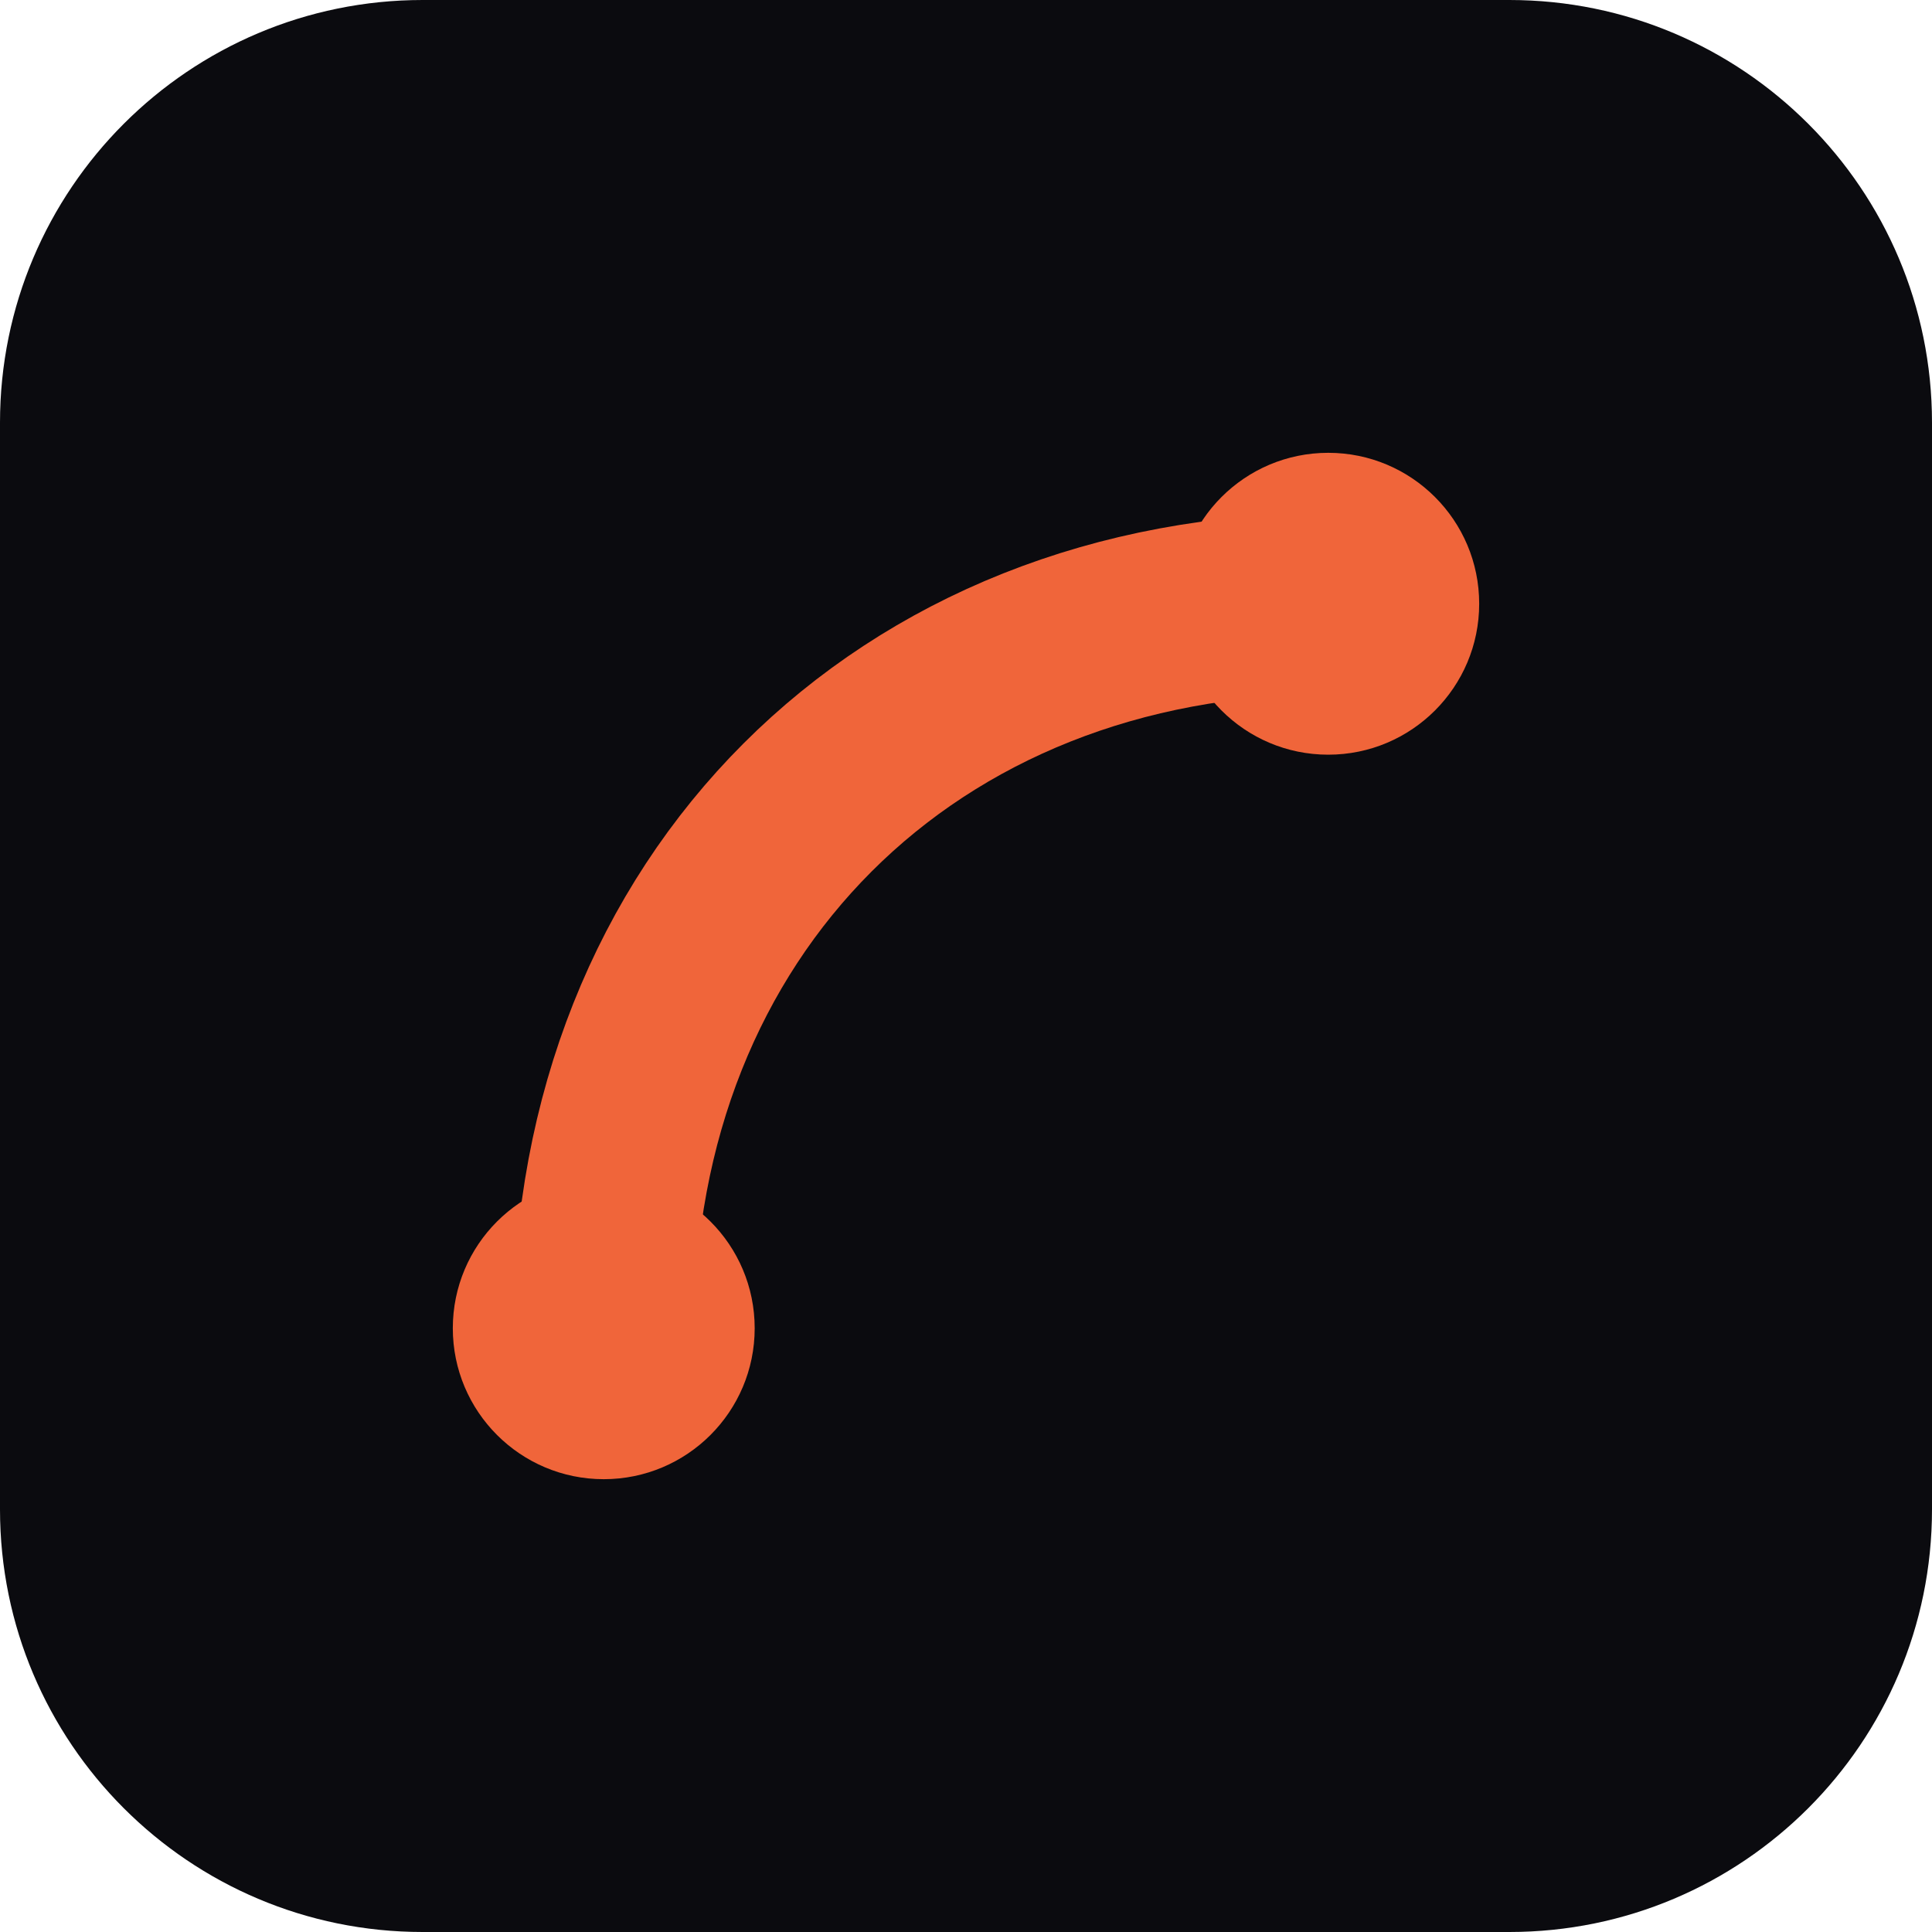
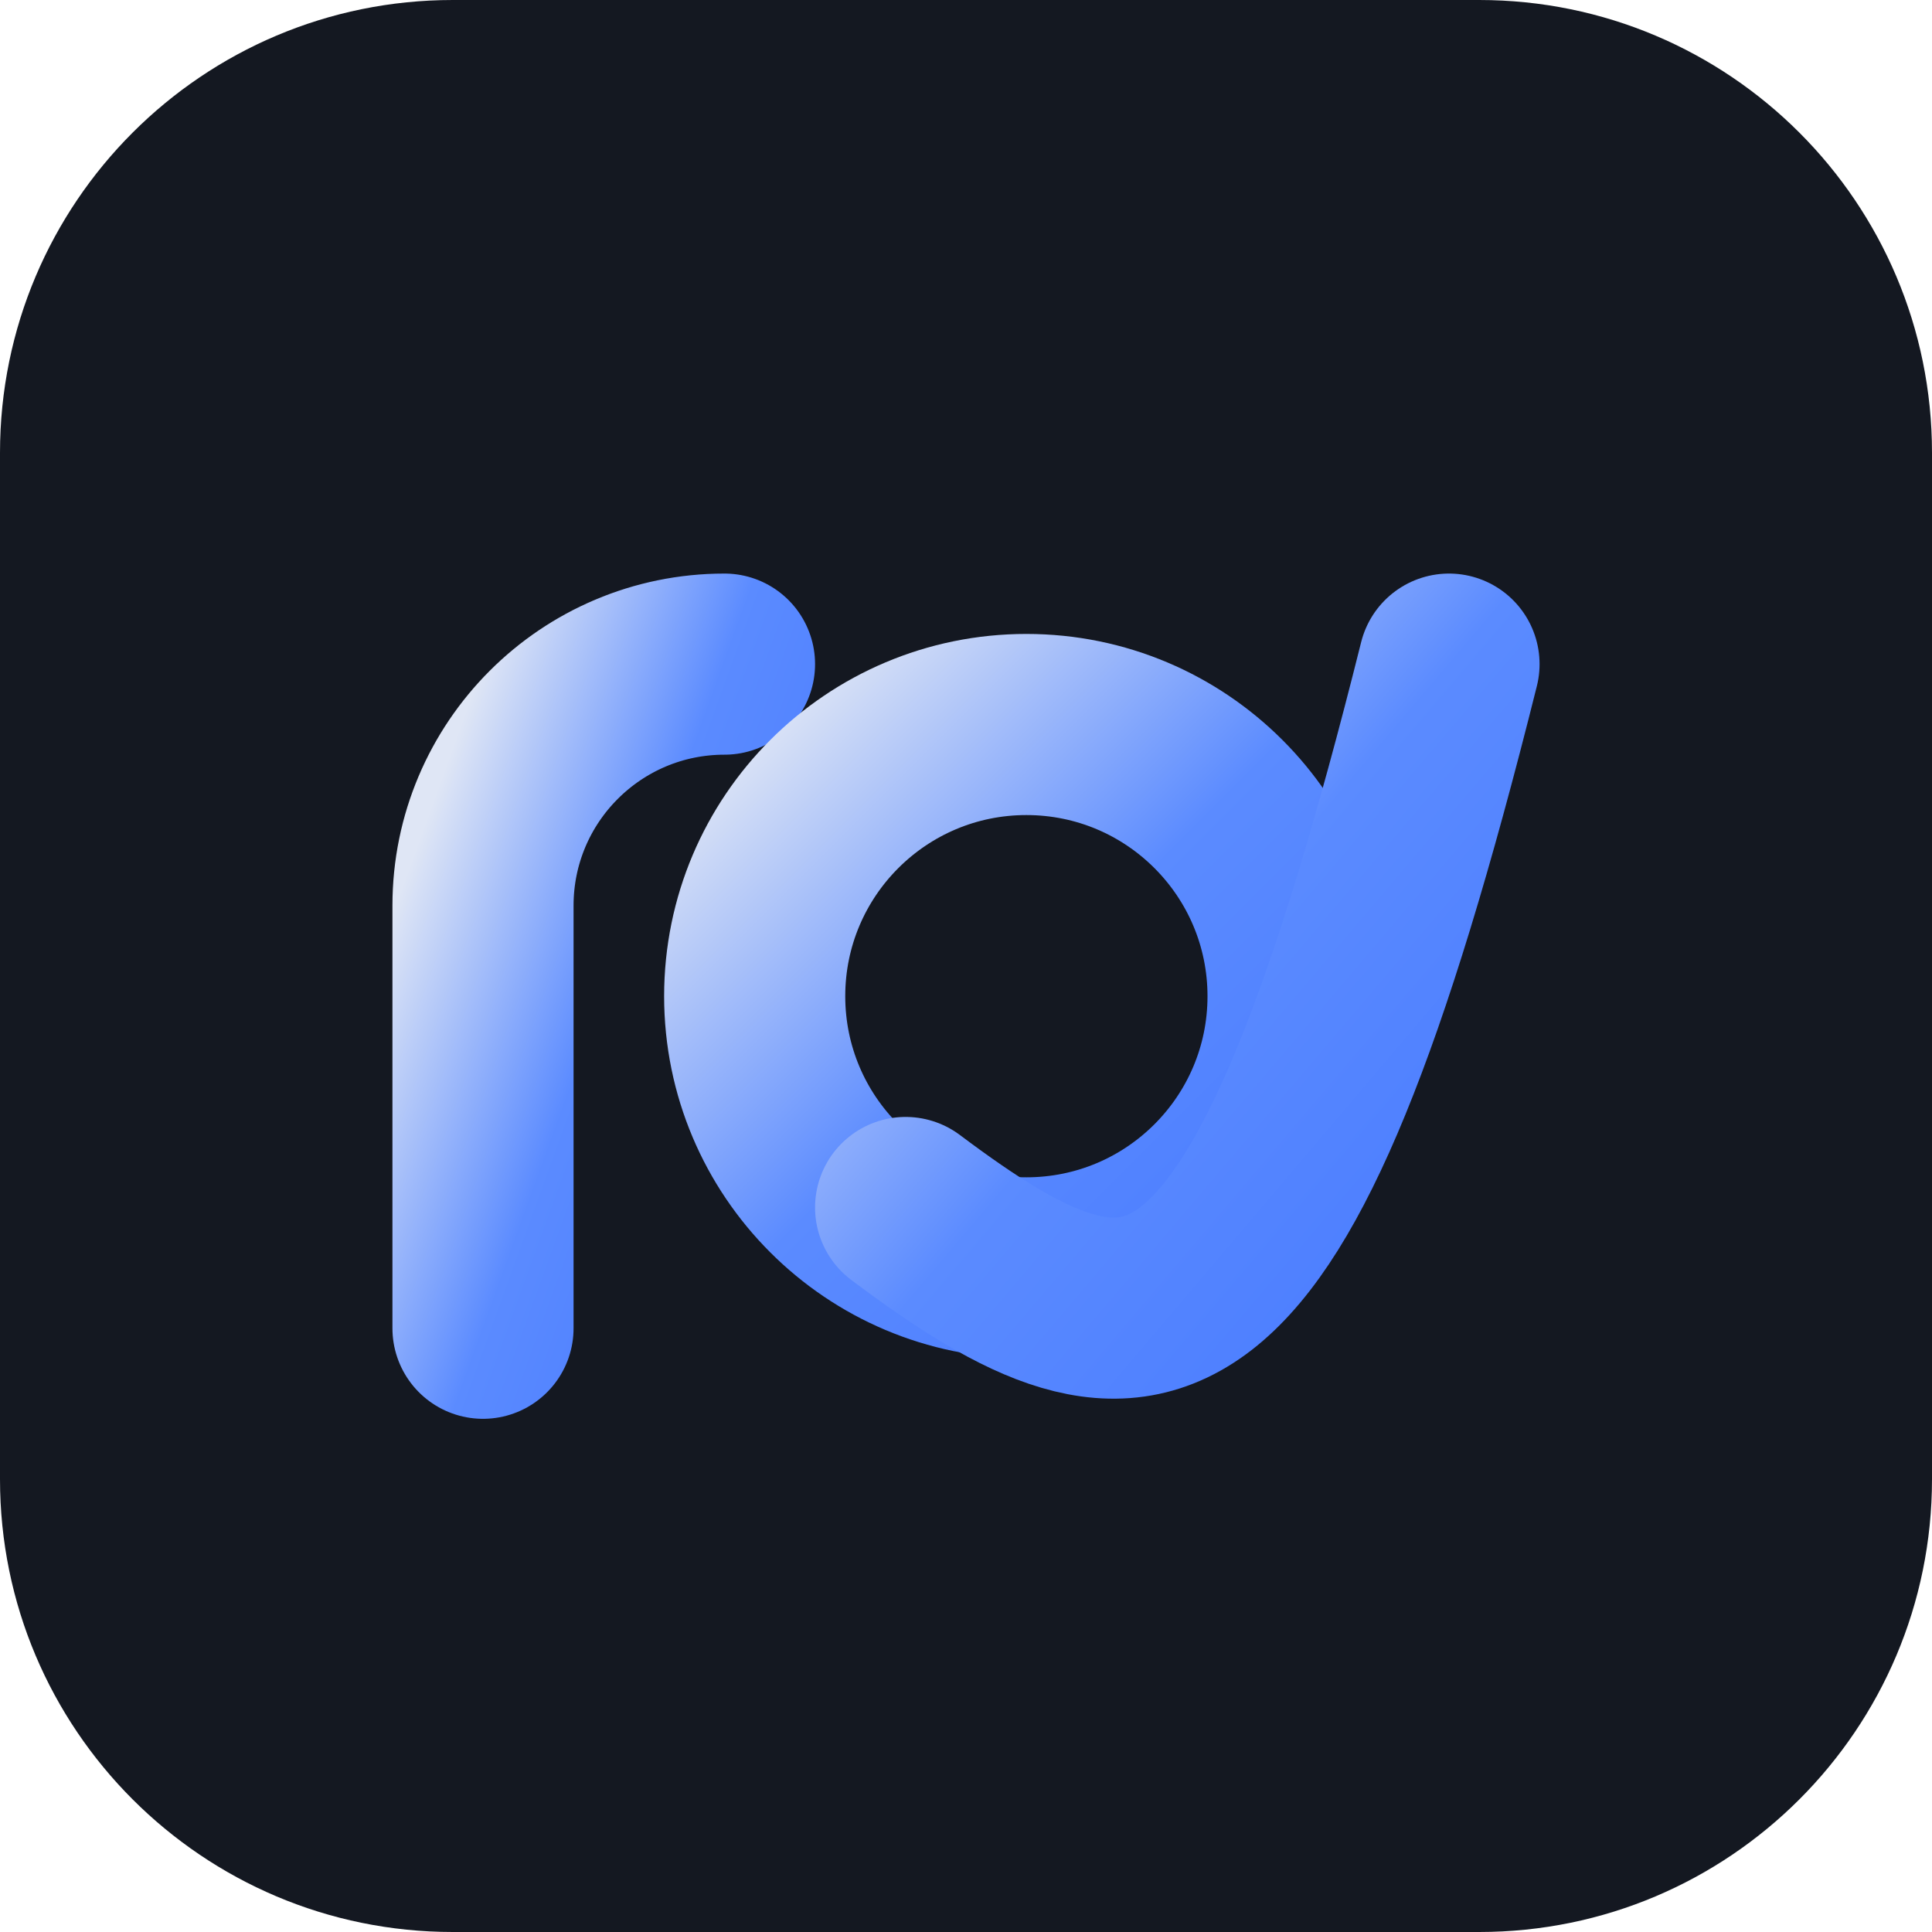
<svg xmlns="http://www.w3.org/2000/svg" viewBox="0 0 64 64" width="64" height="64">
-   <rect width="64" height="64" rx="14" fill="#0b0b0f" />
-   <path d="M20 44 C20 30 30 20 44 20" stroke="#f0653a" stroke-width="6" fill="none" stroke-linecap="round" />
-   <circle cx="20" cy="44" r="5" fill="#f0653a" />
-   <circle cx="44" cy="20" r="5" fill="#f0653a" />
+   <defs>
+     <linearGradient id="rov" x1="0" y1="0" x2="1" y2="1">
+       <stop offset="0" stop-color="#dfe6f5" />
+       <stop offset="0.5" stop-color="#5b8bff" />
+       <stop offset="1" stop-color="#4a7cff" />
+     </linearGradient>
+   </defs>
+   <rect width="64" height="64" rx="15" fill="#141821" />
+   <path d="M16 44 V30 a8 8 0 0 1 8-8" stroke="url(#rov)" stroke-width="6" fill="none" stroke-linecap="round" />
+   <circle cx="34" cy="33" r="9" stroke="url(#rov)" stroke-width="6" fill="none" />
+   <path d="M30 40 C38 46 42 46 48 22" stroke="url(#rov)" stroke-width="6" fill="none" stroke-linecap="round" />
</svg>
